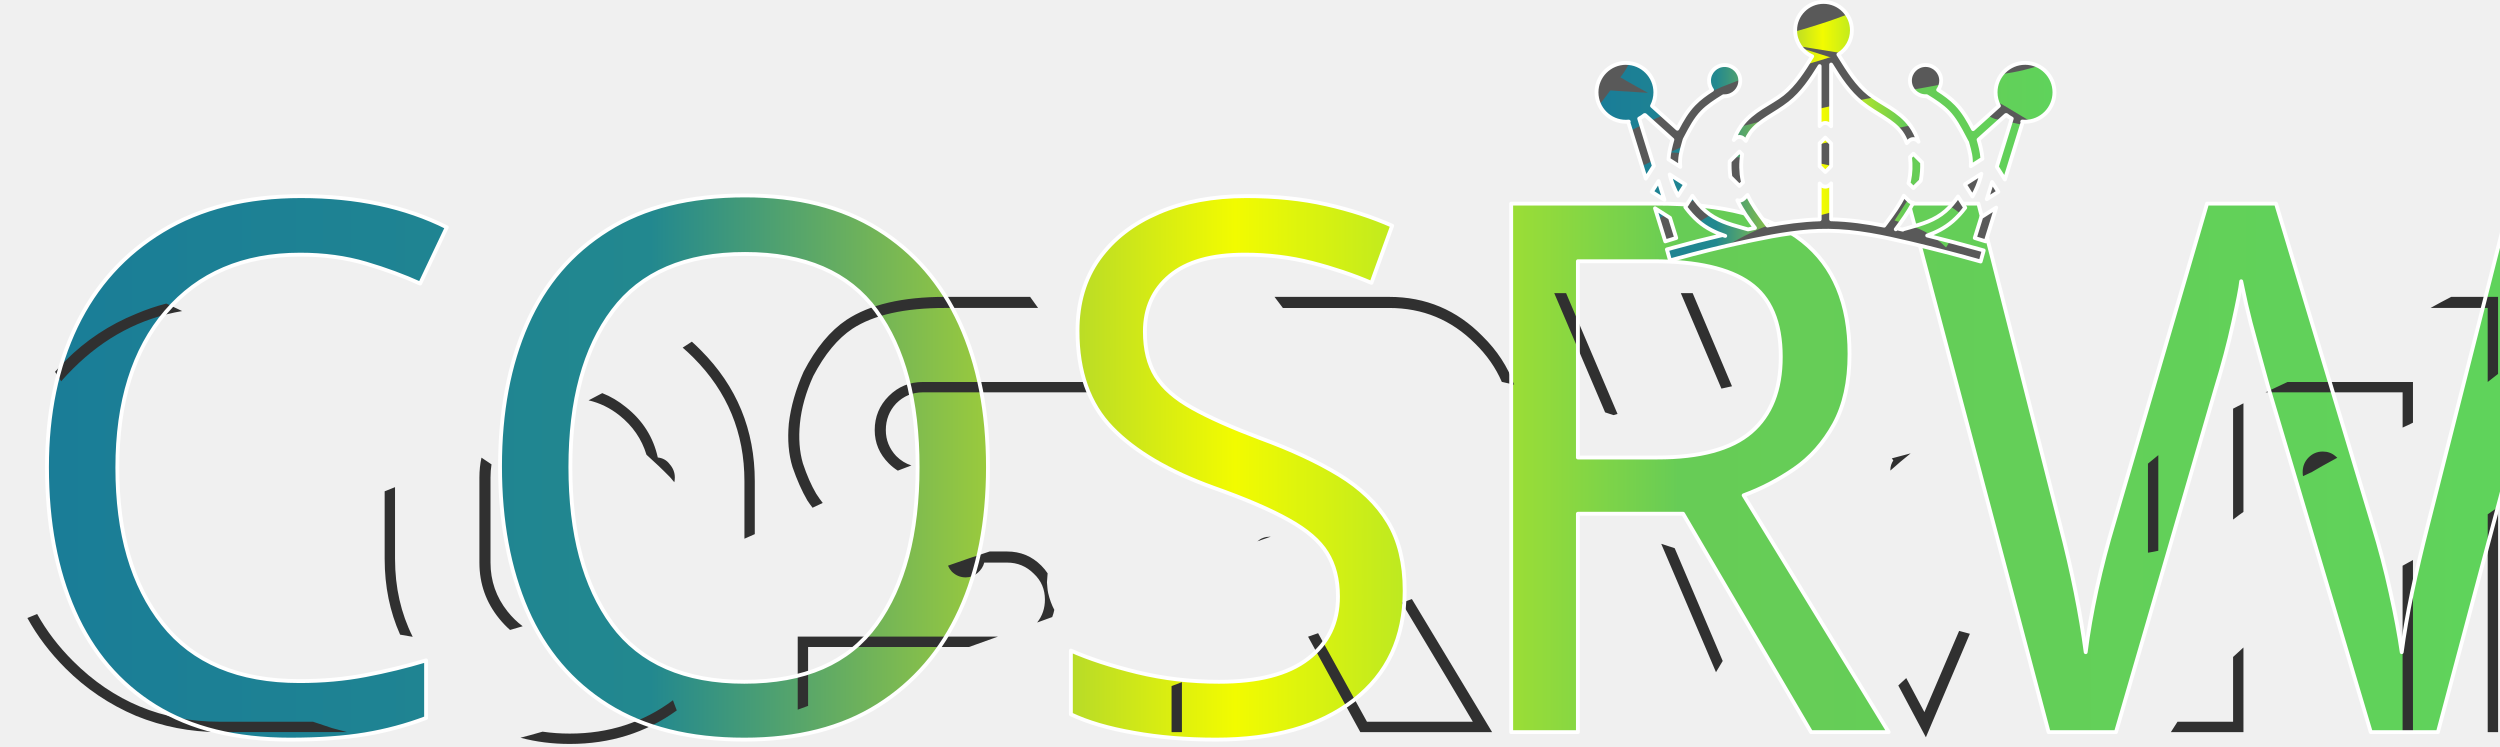
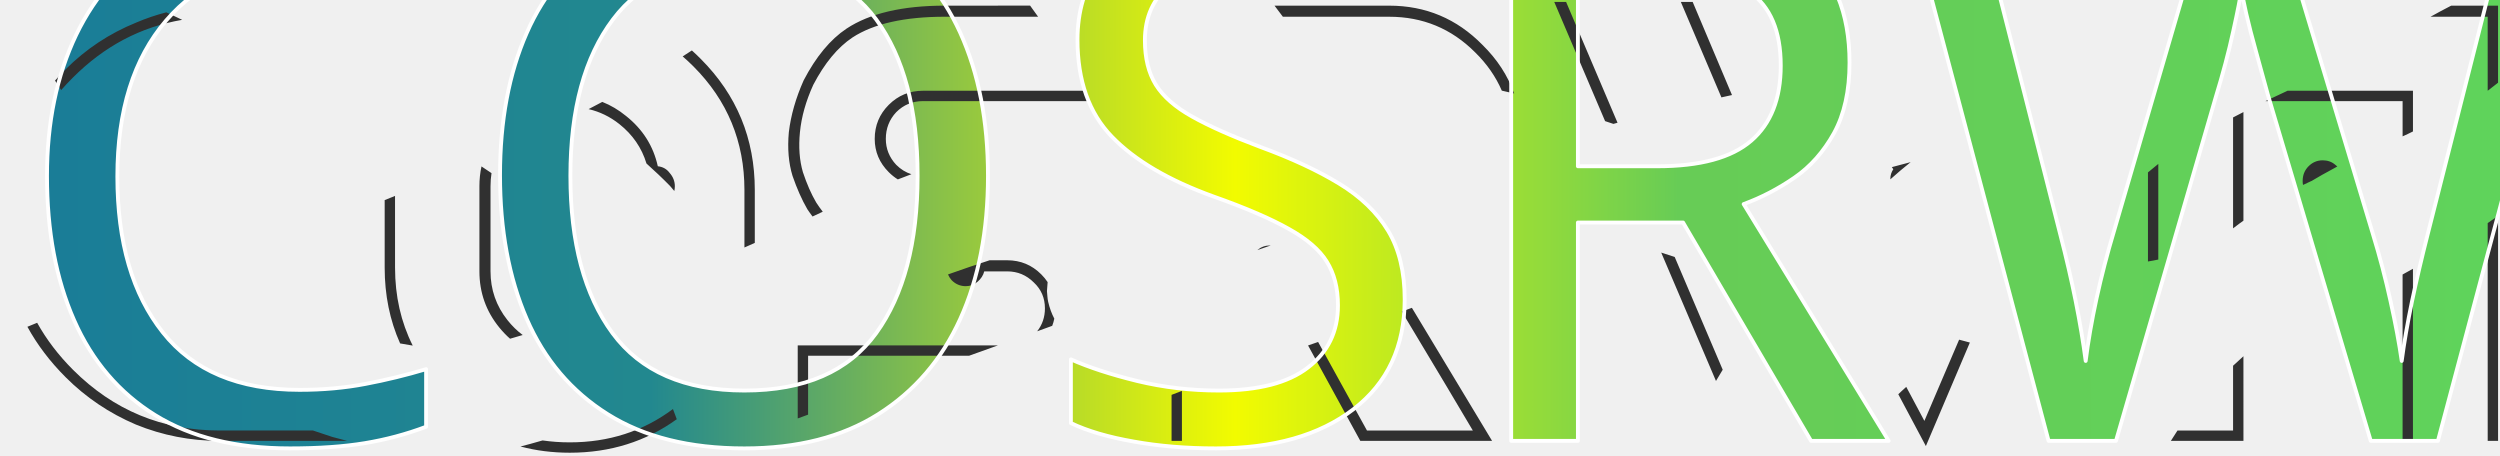
- <svg xmlns="http://www.w3.org/2000/svg" xmlns:xlink="http://www.w3.org/1999/xlink" width="648.424" height="193.655" viewBox="0 0 171.562 51.238" version="1.1" id="svg1">
+ <svg xmlns="http://www.w3.org/2000/svg" xmlns:xlink="http://www.w3.org/1999/xlink" width="648.424" height="118.12" viewBox="0 0 171.562 31.253" version="1.1" id="svg1">
  <defs id="defs1">
    <linearGradient id="linearGradient183">
      <stop style="stop-color:#197c98;stop-opacity:1;" offset="0" id="stop179" />
      <stop style="stop-color:#22888f;stop-opacity:1;" offset="0.261" id="stop180" />
      <stop style="stop-color:#f2fb00;stop-opacity:1;" offset="0.494" id="stop181" />
      <stop style="stop-color:#67cc56;stop-opacity:1;" offset="0.671" id="stop182" />
      <stop style="stop-color:#5fd35b;stop-opacity:1;" offset="1" id="stop183" />
    </linearGradient>
    <linearGradient xlink:href="#linearGradient183" id="linearGradient86" x1="47.085" y1="119.778" x2="219.177" y2="119.778" gradientUnits="userSpaceOnUse" />
-     <linearGradient xlink:href="#linearGradient183" id="linearGradient53" x1="156.911" y1="93.206" x2="188.336" y2="93.206" gradientUnits="userSpaceOnUse" />
+     <linearGradient xlink:href="#linearGradient183" id="linearGradient53" x1="156.911" y1="93.206" x2="188.336" y2="93.206" gradientUnits="userSpaceOnUse" gradientTransform="matrix(1.225429,0,0,1.225429,-38.13346,-24.53218)" />
  </defs>
-   <g id="layer1" transform="translate(-47.34991,-84.16596)">
+   <g id="layer1" transform="translate(-47.34991,-104.1513)">
    <text xml:space="preserve" style="font-size:25.4px;font-family:'Robot Rocket';-inkscape-font-specification:'Robot Rocket, Normal';writing-mode:lr-tb;direction:ltr;fill:url(#linearGradient86);fill-opacity:1;stroke:none;stroke-width:0.794;stroke-linecap:square;stroke-linejoin:round;stroke-dasharray:none;stroke-opacity:1" x="47.482" y="134.408" id="text85-2">
      <tspan id="tspan85-0" style="font-style:normal;font-variant:normal;font-weight:normal;font-stretch:normal;font-size:50.8px;font-family:exwayer;-inkscape-font-specification:'exwayer, Normal';font-variant-ligatures:normal;font-variant-caps:normal;font-variant-numeric:normal;font-variant-east-asian:normal;fill:url(#linearGradient86);stroke:none;stroke-width:0.794;stroke-dasharray:none" x="47.482" y="134.408">COSRWA</tspan>
    </text>
    <path id="text85" style="font-size:25.4px;font-family:'Robot Rocket';-inkscape-font-specification:'Robot Rocket, Normal';writing-mode:lr-tb;direction:ltr;fill:#303030;fill-opacity:1;stroke:none;stroke-width:0.794;stroke-linecap:square;stroke-linejoin:round;stroke-dasharray:none;stroke-opacity:1" d="m 154.01,104.284 3.49,8.18 c 0.191,0.063 0.381,0.127 0.572,0.19 0.093,-0.027 0.187,-0.053 0.281,-0.08 l -3.53,-8.291 z m 8.687,0 2.785,6.55 c 0.242,-0.053 0.484,-0.107 0.726,-0.16 l -2.698,-6.39 z m 52.869,0.254 c -0.479,0.244 -0.951,0.501 -1.421,0.762 h 3.923 v 5.078 c 0.003,-0.002 0.007,-0.004 0.01,-0.006 0.234,-0.181 0.468,-0.363 0.701,-0.545 v -5.289 h -3.214 z m -103.364,5.2e-4 c -2.913,0 -5.164,0.525 -6.756,1.575 -1.118,0.745 -2.1,1.93 -2.947,3.556 -0.542,1.219 -0.88,2.405 -1.016,3.556 -0.102,1.118 -0.017,2.116 0.254,2.997 0.305,0.881 0.643,1.643 1.016,2.286 0.115,0.172 0.234,0.34 0.358,0.501 0.233,-0.11 0.466,-0.219 0.699,-0.329 -0.154,-0.197 -0.303,-0.407 -0.447,-0.63 -0.339,-0.576 -0.643,-1.27 -0.914,-2.083 -0.237,-0.813 -0.305,-1.727 -0.204,-2.743 0.102,-1.05 0.407,-2.134 0.915,-3.251 0.779,-1.49 1.676,-2.574 2.692,-3.251 1.456,-0.948 3.573,-1.423 6.35,-1.423 h 6.387 c -0.184,-0.253 -0.367,-0.506 -0.548,-0.762 z m 22.611,0 c 0.192,0.254 0.383,0.508 0.574,0.762 h 7.296 c 2.303,0 4.268,0.813 5.893,2.439 0.81,0.793 1.421,1.671 1.836,2.633 0.283,0.06 0.565,0.125 0.846,0.193 -0.442,-1.234 -1.166,-2.345 -2.174,-3.334 -1.761,-1.795 -3.895,-2.692 -6.401,-2.692 z m -76.048,0.458 c -0.707,0.182 -1.403,0.419 -2.087,0.711 -1.829,0.745 -3.438,1.812 -4.826,3.2 -0.253,0.253 -0.495,0.51 -0.726,0.773 0.14,0.217 0.28,0.434 0.422,0.651 0.256,-0.294 0.527,-0.583 0.812,-0.865 2.151,-2.151 4.648,-3.469 7.49,-3.954 -0.362,-0.171 -0.723,-0.343 -1.085,-0.515 z m 36.064,2.616 c -0.209,0.139 -0.419,0.276 -0.631,0.41 0.249,0.215 0.494,0.441 0.733,0.681 2.337,2.337 3.505,5.165 3.505,8.484 v 3.948 c 0.237,-0.105 0.474,-0.21 0.711,-0.315 v -3.633 c 0,-3.522 -1.236,-6.519 -3.708,-8.992 -0.2,-0.203 -0.403,-0.397 -0.61,-0.583 z m 15.85,2.767 c -0.914,0 -1.693,0.322 -2.337,0.965 -0.643,0.643 -0.965,1.422 -0.965,2.337 0,0.881 0.322,1.643 0.965,2.286 0.195,0.195 0.401,0.36 0.621,0.496 0.31,-0.121 0.621,-0.24 0.933,-0.357 -0.387,-0.121 -0.735,-0.336 -1.046,-0.647 -0.474,-0.508 -0.711,-1.101 -0.711,-1.778 0,-0.711 0.237,-1.321 0.711,-1.829 0.508,-0.508 1.118,-0.762 1.829,-0.762 h 11.482 c -0.128,-0.236 -0.254,-0.473 -0.377,-0.712 z m 93.654,0 c -0.487,0.226 -0.972,0.458 -1.458,0.685 -0.018,0.009 -0.036,0.018 -0.055,0.026 h 9.409 v 2.419 c 0.239,-0.107 0.477,-0.218 0.711,-0.337 v -2.794 z m -115.652,0.765 c -0.303,0.161 -0.608,0.321 -0.912,0.48 -0.009,0.005 -0.019,0.01 -0.028,0.015 0.768,0.177 1.472,0.52 2.11,1.026 0.915,0.726 1.536,1.628 1.863,2.707 0.555,0.497 1.098,1.009 1.62,1.544 0.098,0.113 0.195,0.227 0.29,0.342 0.024,-0.105 0.036,-0.214 0.036,-0.325 0,-0.339 -0.118,-0.644 -0.356,-0.915 -0.203,-0.271 -0.474,-0.423 -0.813,-0.457 -0.305,-1.389 -1.033,-2.54 -2.184,-3.454 -0.508,-0.415 -1.05,-0.736 -1.627,-0.963 z m -30.488,0.413 c -0.072,0.034 -0.142,0.072 -0.212,0.108 0.071,-0.036 0.141,-0.072 0.212,-0.108 z m 143.113,0.285 c -0.238,0.121 -0.475,0.244 -0.711,0.368 v 7.612 c 0.137,-0.103 0.274,-0.207 0.411,-0.312 0.1,-0.072 0.2,-0.143 0.3,-0.214 z m 5.436,3.311 c -0.373,0 -0.694,0.135 -0.965,0.406 -0.271,0.271 -0.407,0.61 -0.407,1.016 0,0.092 0.008,0.181 0.025,0.267 0.196,-0.09 0.391,-0.181 0.585,-0.274 -0.018,0.014 -0.028,0.022 -0.03,0.024 0.004,-0.002 0.04,-0.025 0.111,-0.068 0.224,-0.134 0.445,-0.262 0.672,-0.39 0.041,-0.023 0.083,-0.046 0.125,-0.068 0.296,-0.165 0.594,-0.326 0.89,-0.489 -0.044,-0.042 -0.091,-0.082 -0.142,-0.12 -0.237,-0.203 -0.525,-0.305 -0.864,-0.305 z m -28.273,0.124 c -0.43,0.117 -0.861,0.231 -1.292,0.343 l 0.101,0.143 c -0.135,0.203 -0.203,0.423 -0.203,0.66 0,0.012 2.5e-4,0.023 5.2e-4,0.035 0.453,-0.408 0.918,-0.802 1.394,-1.181 z m 16.995,0.122 c -0.234,0.198 -0.472,0.392 -0.711,0.583 v 6.113 c 0.237,-0.036 0.474,-0.081 0.711,-0.134 z m -115.073,0.172 c -0.095,0.435 -0.142,0.888 -0.142,1.36 v 5.842 c 0,1.456 0.457,2.743 1.371,3.861 0.229,0.28 0.472,0.534 0.731,0.762 0.06,-0.018 0.121,-0.035 0.183,-0.053 0.229,-0.065 0.457,-0.132 0.685,-0.202 -0.382,-0.284 -0.728,-0.623 -1.04,-1.015 -0.779,-0.982 -1.168,-2.1 -1.168,-3.353 v -5.842 c 0,-0.309 0.023,-0.609 0.068,-0.899 -0.226,-0.158 -0.456,-0.312 -0.688,-0.461 z m -5.933,2.024 c -0.069,0.028 -0.138,0.057 -0.207,0.085 -0.168,0.067 -0.336,0.134 -0.504,0.201 v 4.638 c 0,1.883 0.353,3.616 1.06,5.199 0.287,0.055 0.576,0.105 0.865,0.149 -0.809,-1.613 -1.213,-3.395 -1.213,-5.348 z m 144.323,1.37 c -0.236,0.166 -0.474,0.33 -0.712,0.494 v 14.947 h 0.712 z m -84.278,2.03 c -0.331,0 -0.622,0.107 -0.873,0.321 0.308,-0.107 0.616,-0.214 0.923,-0.321 -0.017,-4.7e-4 -0.033,-5.2e-4 -0.05,-5.2e-4 z m 26.847,0.488 3.759,8.812 c 0.152,-0.258 0.307,-0.515 0.462,-0.771 l -3.295,-7.738 c -0.309,-0.1 -0.618,-0.201 -0.927,-0.303 z m -46.085,0.528 c -0.922,0.294 -1.836,0.612 -2.749,0.934 -0.037,0.013 -0.073,0.027 -0.11,0.041 0.059,0.14 0.143,0.272 0.253,0.397 0.271,0.271 0.593,0.407 0.965,0.407 0.305,0 0.575,-0.102 0.812,-0.305 0.237,-0.203 0.39,-0.44 0.457,-0.711 h 1.575 c 0.711,0 1.32,0.254 1.828,0.762 0.508,0.474 0.762,1.067 0.762,1.778 0,0.595 -0.178,1.12 -0.534,1.573 0.345,-0.125 0.689,-0.25 1.034,-0.376 0.061,-0.159 0.109,-0.323 0.143,-0.493 -0.18,-0.34 -0.32,-0.722 -0.421,-1.154 -0.056,-0.241 -0.056,-0.491 -0.083,-0.737 0.02,-0.205 0.029,-0.411 0.046,-0.617 -0.124,-0.187 -0.27,-0.365 -0.439,-0.533 -0.643,-0.643 -1.422,-0.965 -2.337,-0.965 z m 97.674,0.584 c -0.237,0.132 -0.473,0.264 -0.711,0.394 v 11.417 h 0.711 z m -68.698,2.68 c -0.231,0.086 -0.462,0.172 -0.693,0.257 2.501,4.165 4.126,6.886 4.875,8.163 h -7.265 l -3.353,-6.077 c -0.23,0.08 -0.459,0.161 -0.689,0.241 l 3.585,6.547 h 9.043 z m -94.343,1.026 c -0.223,0.091 -0.446,0.183 -0.669,0.275 0.677,1.236 1.552,2.39 2.623,3.461 1.389,1.389 2.997,2.473 4.826,3.251 1.829,0.745 3.742,1.117 5.74,1.117 H 71.172 c -0.345,-0.088 -0.688,-0.179 -1.03,-0.273 -0.44,-0.14 -0.878,-0.286 -1.314,-0.438 h -6.411 c -3.929,0 -7.281,-1.389 -10.058,-4.166 -1.001,-1.001 -1.822,-2.078 -2.462,-3.229 z m 131.897,1.159 -2.384,5.575 -1.245,-2.336 c -0.115,0.107 -0.231,0.214 -0.347,0.319 -0.067,0.063 -0.133,0.126 -0.199,0.189 l 1.893,3.555 3.019,-7.104 c -0.103,-0.027 -0.206,-0.055 -0.31,-0.083 -0.143,-0.038 -0.285,-0.076 -0.428,-0.114 z m -79.702,0.393 v 5.014 c 0.237,-0.087 0.474,-0.174 0.712,-0.261 v -4.042 h 11.047 c 0.66,-0.238 1.322,-0.475 1.983,-0.711 z m 99.213,0.745 c -0.24,0.214 -0.477,0.432 -0.711,0.652 v 4.446 h -3.815 c -0.155,0.235 -0.307,0.472 -0.455,0.711 h 4.982 z m -72.847,2.378 c -0.237,0.091 -0.474,0.182 -0.711,0.272 v 3.158 h 0.711 z m -34.929,1.245 c -2.04,1.525 -4.401,2.287 -7.082,2.287 -0.639,0 -1.26,-0.044 -1.864,-0.132 -0.016,0.005 -0.032,0.009 -0.048,0.013 -0.632,0.177 -1.008,0.291 -1.469,0.403 1.071,0.285 2.198,0.427 3.381,0.427 2.774,0 5.223,-0.767 7.345,-2.3 -0.086,-0.234 -0.173,-0.466 -0.263,-0.698 z" />
    <text xml:space="preserve" style="font-size:25.4px;font-family:'Robot Rocket';-inkscape-font-specification:'Robot Rocket, Normal';writing-mode:lr-tb;direction:ltr;fill:none;fill-opacity:1;stroke:#ffffff;stroke-width:0.265;stroke-linecap:square;stroke-linejoin:round;stroke-dasharray:none;stroke-opacity:1" x="47.482" y="134.408" id="text85-8">
      <tspan id="tspan85-8" style="font-style:normal;font-variant:normal;font-weight:normal;font-stretch:normal;font-size:50.8px;font-family:exwayer;-inkscape-font-specification:'exwayer, Normal';font-variant-ligatures:normal;font-variant-caps:normal;font-variant-numeric:normal;font-variant-east-asian:normal;fill:none;fill-opacity:1;stroke:#ffffff;stroke-width:0.265;stroke-dasharray:none;stroke-opacity:1" x="47.482" y="134.408">COSRWA</tspan>
    </text>
-     <path id="path44-5" style="baseline-shift:baseline;display:inline;overflow:visible;vector-effect:none;fill:url(#linearGradient53);stroke-width:0.788;stroke-linecap:square;stroke-linejoin:round;enable-background:accumulate;stop-color:#000000" d="m 172.489,84.298 a 1.947,1.947 0 0 0 -1.948,1.947 1.947,1.947 0 0 0 1.171,1.786 l -0.003,0.005 c -0.612,0.986 -1.203,1.926 -2.034,2.585 -0.831,0.658 -2.074,1.106 -2.846,2.188 -0.209,0.292 -0.373,0.618 -0.496,0.963 l 0.087,-0.087 a 0.417,0.417 0 0 1 0.295,-0.122 0.417,0.417 0 0 1 0.295,0.122 l 0.149,0.149 c 0.086,-0.208 0.189,-0.4 0.309,-0.568 0.587,-0.822 1.724,-1.258 2.696,-2.028 0.889,-0.705 1.493,-1.628 2.058,-2.536 v 4.118 l 0.093,-0.093 a 0.417,0.417 0 0 1 0.295,-0.122 0.417,0.417 0 0 1 0.295,0.122 l 0.105,0.105 v -4.236 c 0.585,0.941 1.201,1.91 2.125,2.642 0.971,0.77 2.109,1.206 2.696,2.028 0.15,0.21 0.273,0.456 0.37,0.724 l 0.158,-0.158 a 0.417,0.417 0 0 1 0.295,-0.122 0.417,0.417 0 0 1 0.295,0.122 l 0.059,0.059 c -0.127,-0.389 -0.304,-0.757 -0.537,-1.082 -0.773,-1.082 -2.016,-1.53 -2.846,-2.188 -0.831,-0.658 -1.422,-1.599 -2.034,-2.585 l -0.082,-0.132 a 1.947,1.947 0 0 0 0.928,-1.659 1.947,1.947 0 0 0 -1.947,-1.947 z m -13.559,4.183 a 2.019,2.019 0 0 0 -2.019,2.02 2.019,2.019 0 0 0 2.019,2.02 2.019,2.019 0 0 0 0.192,-0.011 2.019,2.019 0 0 1 -0.04,0.006 l 1.209,3.905 0.555,-0.87 -1.006,-3.246 a 2.019,2.019 0 0 0 0.367,-0.243 2.019,2.019 0 0 1 -0.064,0.055 l 0.1,-0.053 1.874,1.687 c -0.112,0.399 -0.236,0.844 -0.266,1.349 l 0.809,0.516 c -0.069,-0.587 0.067,-1.056 0.225,-1.616 l 0.072,-0.254 v -4.07e-4 l 0.086,-0.164 c 0.34,-0.646 0.666,-1.255 1.125,-1.729 0.385,-0.398 0.906,-0.742 1.465,-1.083 h 4.1e-4 a 1.071,1.071 0 0 0 0.07,0.002 1.071,1.071 0 0 0 1.071,-1.071 1.071,1.071 0 0 0 -1.071,-1.071 1.071,1.071 0 0 0 -1.071,1.071 1.071,1.071 0 0 0 0.207,0.633 c -0.443,0.283 -0.872,0.593 -1.238,0.971 -0.499,0.516 -0.835,1.114 -1.142,1.695 l -1.738,-1.565 a 2.019,2.019 0 0 0 0.228,-0.931 2.019,2.019 0 0 0 -2.02,-2.02 z m 27.387,0 a 2.019,2.019 0 0 0 -2.02,2.02 2.019,2.019 0 0 0 0.228,0.931 l -1.773,1.597 c -0.312,-0.591 -0.651,-1.202 -1.159,-1.727 -0.366,-0.378 -0.795,-0.688 -1.238,-0.971 a 1.071,1.071 0 0 0 0.207,-0.633 1.071,1.071 0 0 0 -1.071,-1.071 1.071,1.071 0 0 0 -1.071,1.071 1.071,1.071 0 0 0 1.071,1.071 1.071,1.071 0 0 0 0.07,-0.002 h 4.1e-4 c 0.56,0.341 1.08,0.685 1.465,1.083 0.459,0.474 0.785,1.083 1.125,1.729 l 0.183,0.348 0.006,-0.003 0.021,0.074 c 0.154,0.546 0.287,1.006 0.23,1.573 l 0.802,-0.511 v -4.07e-4 c -0.034,-0.489 -0.154,-0.922 -0.264,-1.311 l 1.874,-1.687 0.1,0.053 a 2.019,2.019 0 0 1 -0.064,-0.055 2.019,2.019 0 0 0 0.367,0.243 l -1.026,3.311 0.555,0.87 1.23,-3.969 a 2.019,2.019 0 0 1 -0.04,-0.006 2.019,2.019 0 0 0 0.192,0.011 2.019,2.019 0 0 0 2.019,-2.02 2.019,2.019 0 0 0 -2.019,-2.02 z m -13.706,5.13 -0.388,0.388 v 1.581 l 0.389,0.389 0.399,-0.399 v -1.558 z m -5.895,0.958 -0.664,0.664 c -0.018,0.361 -0.002,0.723 0.045,1.073 l 0.62,0.62 0.249,-0.249 c -0.01,-0.039 -0.019,-0.079 -0.027,-0.119 -0.12,-0.562 -0.132,-1.2 -0.034,-1.8 z m 11.938,0.147 -0.23,0.23 c 0.067,0.543 0.047,1.108 -0.061,1.611 -0.013,0.061 -0.027,0.121 -0.043,0.18 l 0.335,0.335 0.508,-0.508 c 0.074,-0.402 0.106,-0.826 0.09,-1.251 z m 4.67,1.376 -1.109,0.707 c -0.006,0.014 -0.013,0.028 -0.02,0.042 l 0.517,0.811 c 0.249,-0.444 0.441,-0.901 0.558,-1.333 0.021,-0.076 0.039,-0.152 0.054,-0.226 z m -21.391,0.046 c 0.013,0.059 0.028,0.119 0.044,0.18 0.113,0.415 0.294,0.854 0.529,1.282 l 0.497,-0.779 z m -0.762,0.455 -0.469,0.736 0.869,0.554 z m 22.886,0.065 -0.365,1.177 0.793,-0.506 z m -11.045,0.092 -0.104,0.104 a 0.417,0.417 0 0 1 -0.589,0 l -0.094,-0.094 v 2.46 c -1.211,0.035 -2.406,0.204 -3.583,0.422 l -0.156,-0.209 c -0.462,-0.623 -0.902,-1.223 -1.209,-1.885 l -0.264,0.264 a 0.417,0.417 0 0 1 -0.439,0.096 c 0.331,0.704 0.777,1.315 1.211,1.901 -0.1,0.02 -0.2,0.041 -0.3,0.062 -0.059,0.012 -0.117,0.024 -0.176,0.037 l -0.374,-0.104 c -0.94,-0.262 -1.81,-0.512 -2.55,-1.157 -0.32,-0.278 -0.628,-0.647 -0.892,-1.042 l -0.491,0.77 v 4.06e-4 c 0.263,0.357 0.56,0.686 0.878,0.964 0.59,0.513 1.228,0.8 1.863,1.016 -0.063,-0.021 -0.125,-0.035 -0.188,-0.058 -1.151,0.268 -2.295,0.561 -3.433,0.879 l -0.38,0.106 0.212,0.758 0.379,-0.106 c 1.575,-0.439 3.164,-0.831 4.762,-1.174 l 0.02,0.006 0.002,-0.011 c 0.176,-0.038 0.352,-0.075 0.528,-0.112 1.726,-0.359 3.456,-0.659 5.18,-0.642 1.873,0.019 3.743,0.412 5.61,0.855 1.493,0.355 2.979,0.737 4.457,1.15 l 0.38,0.106 0.211,-0.759 -0.38,-0.106 c -1.162,-0.324 -2.328,-0.631 -3.499,-0.92 0.602,-0.213 1.204,-0.503 1.762,-0.989 0.306,-0.266 0.591,-0.58 0.846,-0.92 l -0.49,-0.768 c -0.257,0.377 -0.553,0.728 -0.86,0.995 -0.741,0.645 -1.61,0.895 -2.55,1.157 l -0.388,0.108 0.004,0.016 c -0.143,-0.033 -0.286,-0.065 -0.429,-0.096 -0.017,0.023 -0.035,0.046 -0.052,0.07 0.42,-0.566 0.857,-1.153 1.195,-1.821 a 0.417,0.417 0 0 1 -0.283,-0.122 l -0.359,-0.359 c -0.307,0.642 -0.736,1.226 -1.185,1.833 l -0.164,0.221 c -1.194,-0.236 -2.408,-0.41 -3.64,-0.437 z m 11.327,1.662 -1.028,0.655 -0.326,1.054 -0.116,0.377 0.752,0.232 0.116,-0.375 z m -23.413,0.049 0.587,1.894 0.116,0.375 0.752,-0.232 -0.116,-0.377 -0.311,-1.005 z" />
-     <path id="path44" style="baseline-shift:baseline;display:inline;overflow:visible;opacity:1;vector-effect:none;fill:#595959;stroke-width:0.788;stroke-linecap:square;stroke-linejoin:round;enable-background:accumulate;stop-color:#000000;stop-opacity:1" d="m 172.489,84.298 a 1.947,1.947 0 0 0 -1.948,1.947 1.947,1.947 0 0 0 0.002,0.086 c 0.594,-0.16 1.18,-0.351 1.767,-0.535 0.607,-0.188 1.203,-0.409 1.798,-0.631 a 1.947,1.947 0 0 0 -1.62,-0.867 z m 1.023,3.612 c -0.162,0.054 -0.324,0.107 -0.487,0.158 -0.549,0.173 -1.098,0.349 -1.652,0.505 -0.501,0.785 -1.019,1.51 -1.698,2.048 -0.831,0.658 -2.074,1.106 -2.846,2.188 -0.011,0.016 -0.022,0.032 -0.034,0.048 0.452,-0.12 0.906,-0.236 1.359,-0.351 0.059,-0.015 0.118,-0.03 0.177,-0.045 0.56,-0.394 1.229,-0.744 1.833,-1.223 0.889,-0.705 1.493,-1.629 2.058,-2.536 v 2.917 c 0.262,-0.059 0.525,-0.117 0.788,-0.174 v -2.849 c 0.536,0.863 1.099,1.75 1.902,2.456 0.342,-0.068 0.683,-0.135 1.025,-0.203 -0.109,-0.074 -0.213,-0.149 -0.312,-0.227 -0.831,-0.658 -1.423,-1.599 -2.034,-2.585 z m -14.583,0.571 a 2.019,2.019 0 0 0 -2.019,2.02 2.019,2.019 0 0 0 0.195,0.867 c 0.175,-0.224 0.347,-0.451 0.515,-0.681 0.273,-0.353 0.531,-0.718 0.81,-1.067 0.179,-0.235 0.365,-0.465 0.513,-0.721 0.029,-0.041 0.184,-0.343 0.198,-0.359 0.006,-0.015 0.011,-0.03 0.017,-0.045 a 2.019,2.019 0 0 0 -0.229,-0.013 z m 27.386,0 a 2.019,2.019 0 0 0 -1.599,0.787 c 0.125,-0.025 0.249,-0.051 0.374,-0.074 0.512,-0.076 1.02,-0.179 1.518,-0.323 0.209,-0.054 0.418,-0.11 0.626,-0.168 a 2.019,2.019 0 0 0 -0.918,-0.221 z m -6.825,0.146 a 1.071,1.071 0 0 0 -1.071,1.071 1.071,1.071 0 0 0 0.195,0.617 c 0.298,-0.055 0.597,-0.103 0.897,-0.155 0.338,-0.064 0.676,-0.125 1.014,-0.189 a 1.071,1.071 0 0 0 0.035,-0.272 1.071,1.071 0 0 0 -1.071,-1.071 z m -12.718,1.011 c -0.422,0.16 -0.839,0.334 -1.263,0.49 -0.397,0.173 -0.788,0.357 -1.177,0.547 -0.26,0.19 -0.507,0.395 -0.731,0.626 -0.499,0.516 -0.835,1.114 -1.142,1.695 l -1.014,-0.913 c -0.26,0.119 -0.52,0.238 -0.78,0.359 l 1.452,1.306 c -0.078,0.276 -0.161,0.575 -0.214,0.9 0.045,-0.022 0.091,-0.044 0.136,-0.066 0.259,-0.122 0.519,-0.241 0.781,-0.357 0.021,-0.075 0.042,-0.151 0.064,-0.229 l 0.072,-0.254 v -5.17e-4 l 0.086,-0.163 c 0.34,-0.646 0.666,-1.255 1.125,-1.73 0.385,-0.398 0.905,-0.742 1.465,-1.083 h 5.1e-4 a 1.071,1.071 0 0 0 0.07,0.003 1.071,1.071 0 0 0 1.071,-1.071 1.071,1.071 0 0 0 -0.002,-0.059 z m -6.788,3.128 c -0.239,0.117 -0.477,0.236 -0.714,0.356 l 0.757,2.442 c 0.239,-0.117 0.477,-0.235 0.716,-0.352 z m 18.461,0.008 c -0.294,0.06 -0.587,0.119 -0.881,0.178 0.098,0.099 0.187,0.203 0.266,0.314 0.15,0.21 0.274,0.456 0.37,0.724 l 0.158,-0.158 a 0.417,0.417 0 0 1 0.295,-0.122 0.417,0.417 0 0 1 0.295,0.122 l 0.059,0.059 c -0.127,-0.389 -0.304,-0.757 -0.536,-1.082 -0.008,-0.012 -0.017,-0.024 -0.025,-0.035 z m -5.541,1.132 c -0.078,0.017 -0.156,0.035 -0.235,0.053 -0.149,0.033 -0.298,0.061 -0.448,0.089 v 1.33 c 0.263,0.051 0.526,0.104 0.788,0.162 v -1.529 l -0.105,-0.105 z m 10.418,2.186 -1.109,0.707 c -0.006,0.014 -0.013,0.028 -0.02,0.042 l 0.517,0.81 c 0.249,-0.444 0.441,-0.901 0.558,-1.333 0.021,-0.076 0.039,-0.152 0.054,-0.226 z m 0.732,0.565 -0.365,1.177 0.793,-0.506 z m -5.398,0.414 c -0.002,4.59e-4 -0.003,6.07e-4 -0.005,0.001 l 0.002,0.002 z m -11.383,0.476 -0.155,0.155 c 0.063,-0.027 0.126,-0.054 0.19,-0.08 -0.012,-0.025 -0.024,-0.05 -0.035,-0.074 z m 14.447,0.104 c -0.164,0.241 -0.345,0.472 -0.534,0.676 0.24,0.153 0.472,0.318 0.693,0.498 0.115,-0.13 0.225,-0.266 0.331,-0.406 z m -18.044,0.217 c -0.166,0.071 -0.33,0.144 -0.494,0.22 l -0.183,0.287 v 5.17e-4 c 0.263,0.357 0.56,0.686 0.878,0.964 0.021,0.019 0.043,0.037 0.065,0.055 0.261,-0.163 0.525,-0.321 0.792,-0.474 -0.121,-0.082 -0.238,-0.173 -0.353,-0.272 -0.247,-0.215 -0.488,-0.485 -0.706,-0.779 z m 2.894,0.04 c 0.006,0.012 0.011,0.023 0.017,0.035 0.013,-0.006 0.026,-0.012 0.04,-0.019 a 0.417,0.417 0 0 1 -0.056,-0.017 z m 17.765,0.504 -1.028,0.655 -0.266,0.857 c 0.213,0.222 0.418,0.452 0.611,0.692 l 0.081,-0.261 z m -11.327,0.329 c -0.262,0.072 -0.524,0.143 -0.787,0.211 v 0.269 c -0.585,0.017 -1.167,0.065 -1.745,0.135 -0.264,0.051 -0.53,0.096 -0.797,0.135 -0.361,0.055 -0.727,0.092 -1.082,0.183 -0.524,0.175 -1.015,0.444 -1.516,0.673 -0.426,0.225 -0.85,0.456 -1.267,0.699 0.425,-0.099 0.852,-0.194 1.278,-0.286 l 0.02,0.006 0.002,-0.01 c 0.176,-0.038 0.352,-0.075 0.528,-0.112 1.726,-0.359 3.457,-0.659 5.181,-0.642 1.873,0.019 3.743,0.412 5.61,0.855 0.971,0.23 1.938,0.473 2.903,0.728 -0.227,-0.239 -0.465,-0.467 -0.708,-0.69 -0.174,-0.165 -0.359,-0.314 -0.553,-0.45 -0.158,-0.04 -0.315,-0.078 -0.473,-0.117 0.062,-0.022 0.124,-0.045 0.187,-0.069 -0.215,-0.131 -0.44,-0.249 -0.67,-0.357 -0.164,-0.065 -0.328,-0.127 -0.494,-0.188 -0.104,0.03 -0.209,0.059 -0.314,0.089 l -0.389,0.109 0.004,0.016 c -0.143,-0.033 -0.285,-0.065 -0.428,-0.096 0.098,-0.133 0.197,-0.266 0.295,-0.402 -0.264,-0.085 -0.53,-0.167 -0.796,-0.247 -0.061,0.083 -0.122,0.166 -0.183,0.249 l -0.164,0.222 c -1.194,-0.236 -2.408,-0.41 -3.64,-0.437 z m -11.39,0.164 c -0.157,0.096 -0.313,0.192 -0.469,0.288 l 0.36,1.162 0.116,0.375 0.621,-0.192 5.1e-4,-5.1e-4 c 0.039,-0.028 0.079,-0.055 0.118,-0.083 l -0.103,-0.334 -0.311,-1.005 z" />
-     <path id="path44-5-6" style="baseline-shift:baseline;display:inline;overflow:visible;vector-effect:none;fill:#595959;fill-opacity:1;stroke-width:0.788;stroke-linecap:square;stroke-linejoin:round;enable-background:accumulate;stop-color:#000000" d="m 170.886,87.351 a 1.947,1.947 0 0 0 0.094,0.125 c 0.94,0.292 1.878,0.588 2.815,0.888 -0.068,-0.108 -0.136,-0.218 -0.204,-0.328 l -0.082,-0.132 a 1.947,1.947 0 0 0 0.15,-0.102 c -0.923,-0.157 -1.848,-0.307 -2.773,-0.452 z m 7.915,1.528 a 1.071,1.071 0 0 0 -0.38,0.819 1.071,1.071 0 0 0 0.031,0.257 c 0.395,-0.275 0.788,-0.553 1.18,-0.833 -0.23,-0.072 -0.461,-0.14 -0.693,-0.205 -0.046,-0.013 -0.092,-0.025 -0.137,-0.038 z m -21.164,0.07 a 2.019,2.019 0 0 0 -0.718,1.367 c 1.175,0.071 2.35,0.145 3.525,0.222 -0.933,-0.493 -1.835,-1.04 -2.754,-1.56 -0.018,-0.01 -0.036,-0.02 -0.054,-0.029 z m 26.769,2.205 a 2.019,2.019 0 0 0 0.119,0.278 l -0.762,0.686 c 0.165,0.071 0.33,0.142 0.495,0.213 0.12,0.026 0.239,0.052 0.359,0.079 l 0.387,-0.348 0.1,0.053 a 2.019,2.019 0 0 1 -0.064,-0.055 2.019,2.019 0 0 0 0.367,0.243 l -0.079,0.255 c 0.431,0.09 0.602,0.127 0.775,0.16 l 0.063,-0.204 a 2.019,2.019 0 0 1 -0.039,-0.006 2.019,2.019 0 0 0 0.192,0.011 2.019,2.019 0 0 0 0.357,-0.032 c -0.608,-0.372 -1.22,-0.738 -1.834,-1.098 -0.144,-0.08 -0.289,-0.159 -0.434,-0.237 z m -24.718,3.312 0.104,0.335 c 0.314,0.122 0.628,0.246 0.94,0.372 l -0.202,-0.652 c -0.28,-0.019 -0.561,-0.037 -0.842,-0.055 z m 2.221,0.149 c -0.027,0.154 -0.047,0.315 -0.057,0.482 l 0.809,0.516 c -0.04,-0.34 -0.011,-0.64 0.051,-0.942 -0.268,-0.019 -0.535,-0.038 -0.803,-0.056 z m 4.436,0.325 -0.294,0.294 c -0.018,0.361 -0.002,0.723 0.044,1.073 l 0.584,0.584 c 0.052,-0.028 0.103,-0.055 0.155,-0.083 l 0.13,-0.13 c -0.01,-0.039 -0.019,-0.079 -0.027,-0.119 -0.106,-0.493 -0.128,-1.045 -0.065,-1.579 -0.174,-0.013 -0.35,-0.027 -0.528,-0.04 z m 12.862,1.346 c -0.171,0.232 -0.387,0.464 -0.653,0.688 l 0.101,0.101 0.507,-0.507 c 0.017,-0.093 0.032,-0.187 0.044,-0.282 z m 4.778,0.658 c -0.01,0.014 -0.02,0.028 -0.03,0.042 l -0.263,0.849 0.793,-0.506 -0.217,-0.341 c -0.094,-0.015 -0.188,-0.03 -0.282,-0.045 z m -5.985,0.657 c -0.307,0.642 -0.736,1.226 -1.185,1.833 l -0.164,0.222 c -0.43,-0.085 -0.863,-0.162 -1.298,-0.227 -0.132,0.114 -0.271,0.238 -0.424,0.376 -0.115,0.104 -0.228,0.21 -0.341,0.317 0.685,0.081 1.37,0.199 2.055,0.337 0.459,-0.733 0.915,-1.47 1.388,-2.195 0.085,-0.126 0.17,-0.252 0.255,-0.378 z m 6.338,0.812 -1.028,0.655 -0.327,1.054 -0.116,0.377 0.752,0.233 0.116,-0.375 z m -3.173,2.313 c -0.149,0.232 -0.297,0.466 -0.444,0.699 0.726,0.188 1.45,0.382 2.172,0.583 l 0.38,0.106 0.211,-0.759 -0.38,-0.106 c -0.645,-0.18 -1.291,-0.354 -1.939,-0.523 z" />
-     <path id="path44-5-68" style="baseline-shift:baseline;display:inline;overflow:visible;fill:none;fill-opacity:1;stroke:#ffffff;stroke-width:0.265;stroke-linecap:square;stroke-linejoin:round;stroke-dasharray:none;stroke-opacity:1;enable-background:accumulate;stop-color:#000000" d="m 172.489,84.298 a 1.947,1.947 0 0 0 -1.948,1.947 1.947,1.947 0 0 0 1.171,1.786 l -0.003,0.005 c -0.612,0.986 -1.203,1.926 -2.034,2.585 -0.831,0.658 -2.074,1.106 -2.846,2.188 -0.209,0.292 -0.373,0.618 -0.496,0.963 l 0.087,-0.087 a 0.417,0.417 0 0 1 0.295,-0.122 0.417,0.417 0 0 1 0.295,0.122 l 0.149,0.149 c 0.086,-0.208 0.189,-0.4 0.309,-0.568 0.587,-0.822 1.724,-1.258 2.696,-2.028 0.889,-0.705 1.493,-1.628 2.058,-2.536 v 4.118 l 0.093,-0.093 a 0.417,0.417 0 0 1 0.295,-0.122 0.417,0.417 0 0 1 0.295,0.122 l 0.105,0.105 v -4.236 c 0.585,0.941 1.201,1.91 2.125,2.642 0.971,0.77 2.109,1.206 2.696,2.028 0.15,0.21 0.273,0.456 0.37,0.724 l 0.158,-0.158 a 0.417,0.417 0 0 1 0.295,-0.122 0.417,0.417 0 0 1 0.295,0.122 l 0.059,0.059 c -0.127,-0.389 -0.304,-0.757 -0.537,-1.082 -0.773,-1.082 -2.016,-1.53 -2.846,-2.188 -0.831,-0.658 -1.422,-1.599 -2.034,-2.585 l -0.082,-0.132 a 1.947,1.947 0 0 0 0.928,-1.659 1.947,1.947 0 0 0 -1.947,-1.947 z m -13.559,4.183 a 2.019,2.019 0 0 0 -2.019,2.02 2.019,2.019 0 0 0 2.019,2.02 2.019,2.019 0 0 0 0.192,-0.011 2.019,2.019 0 0 1 -0.04,0.006 l 1.209,3.905 0.555,-0.87 -1.006,-3.246 a 2.019,2.019 0 0 0 0.367,-0.243 2.019,2.019 0 0 1 -0.064,0.055 l 0.1,-0.053 1.874,1.687 c -0.112,0.399 -0.236,0.844 -0.266,1.349 l 0.809,0.516 c -0.069,-0.587 0.067,-1.056 0.225,-1.616 l 0.072,-0.254 v -4.07e-4 l 0.086,-0.164 c 0.34,-0.646 0.666,-1.255 1.125,-1.729 0.385,-0.398 0.906,-0.742 1.465,-1.083 h 4.1e-4 a 1.071,1.071 0 0 0 0.07,0.002 1.071,1.071 0 0 0 1.071,-1.071 1.071,1.071 0 0 0 -1.071,-1.071 1.071,1.071 0 0 0 -1.071,1.071 1.071,1.071 0 0 0 0.207,0.633 c -0.443,0.283 -0.872,0.593 -1.238,0.971 -0.499,0.516 -0.835,1.114 -1.142,1.695 l -1.738,-1.565 a 2.019,2.019 0 0 0 0.228,-0.931 2.019,2.019 0 0 0 -2.02,-2.02 z m 27.387,0 a 2.019,2.019 0 0 0 -2.02,2.02 2.019,2.019 0 0 0 0.228,0.931 l -1.773,1.597 c -0.312,-0.591 -0.651,-1.202 -1.159,-1.727 -0.366,-0.378 -0.795,-0.688 -1.238,-0.971 a 1.071,1.071 0 0 0 0.207,-0.633 1.071,1.071 0 0 0 -1.071,-1.071 1.071,1.071 0 0 0 -1.071,1.071 1.071,1.071 0 0 0 1.071,1.071 1.071,1.071 0 0 0 0.07,-0.002 h 4.1e-4 c 0.56,0.341 1.08,0.685 1.465,1.083 0.459,0.474 0.785,1.083 1.125,1.729 l 0.183,0.348 0.006,-0.003 0.021,0.074 c 0.154,0.546 0.287,1.006 0.23,1.573 l 0.802,-0.511 v -4.07e-4 c -0.034,-0.489 -0.154,-0.922 -0.264,-1.311 l 1.874,-1.687 0.1,0.053 a 2.019,2.019 0 0 1 -0.064,-0.055 2.019,2.019 0 0 0 0.367,0.243 l -1.026,3.311 0.555,0.87 1.23,-3.969 a 2.019,2.019 0 0 1 -0.04,-0.006 2.019,2.019 0 0 0 0.192,0.011 2.019,2.019 0 0 0 2.019,-2.02 2.019,2.019 0 0 0 -2.019,-2.02 z m -13.706,5.13 -0.388,0.388 v 1.581 l 0.389,0.389 0.399,-0.399 v -1.558 z m -5.895,0.958 -0.664,0.664 c -0.018,0.361 -0.002,0.723 0.045,1.073 l 0.62,0.62 0.249,-0.249 c -0.01,-0.039 -0.019,-0.079 -0.027,-0.119 -0.12,-0.562 -0.132,-1.2 -0.034,-1.8 z m 11.938,0.147 -0.23,0.23 c 0.067,0.543 0.047,1.108 -0.061,1.611 -0.013,0.061 -0.027,0.121 -0.043,0.18 l 0.335,0.335 0.508,-0.508 c 0.074,-0.402 0.106,-0.826 0.09,-1.251 z m 4.67,1.376 -1.109,0.707 c -0.006,0.014 -0.013,0.028 -0.02,0.042 l 0.517,0.811 c 0.249,-0.444 0.441,-0.901 0.558,-1.333 0.021,-0.076 0.039,-0.152 0.054,-0.226 z m -21.391,0.046 c 0.013,0.059 0.028,0.119 0.044,0.18 0.113,0.415 0.294,0.854 0.529,1.282 l 0.497,-0.779 z m -0.762,0.455 -0.469,0.736 0.869,0.554 z m 22.886,0.065 -0.365,1.177 0.793,-0.506 z m -11.045,0.092 -0.104,0.104 a 0.417,0.417 0 0 1 -0.589,0 l -0.094,-0.094 v 2.46 c -1.211,0.035 -2.406,0.204 -3.583,0.422 l -0.156,-0.209 c -0.462,-0.623 -0.902,-1.223 -1.209,-1.885 l -0.264,0.264 a 0.417,0.417 0 0 1 -0.439,0.096 c 0.331,0.704 0.777,1.315 1.211,1.901 -0.1,0.02 -0.2,0.041 -0.3,0.062 -0.059,0.012 -0.117,0.024 -0.176,0.037 l -0.374,-0.104 c -0.94,-0.262 -1.81,-0.512 -2.55,-1.157 -0.32,-0.278 -0.628,-0.647 -0.892,-1.042 l -0.491,0.77 v 4.06e-4 c 0.263,0.357 0.56,0.686 0.878,0.964 0.59,0.513 1.228,0.8 1.863,1.016 -0.063,-0.021 -0.125,-0.035 -0.188,-0.058 -1.151,0.268 -2.295,0.561 -3.433,0.879 l -0.38,0.106 0.212,0.758 0.379,-0.106 c 1.575,-0.439 3.164,-0.831 4.762,-1.174 l 0.02,0.006 0.002,-0.011 c 0.176,-0.038 0.352,-0.075 0.528,-0.112 1.726,-0.359 3.456,-0.659 5.18,-0.642 1.873,0.019 3.743,0.412 5.61,0.855 1.493,0.355 2.979,0.737 4.457,1.15 l 0.38,0.106 0.211,-0.759 -0.38,-0.106 c -1.162,-0.324 -2.328,-0.631 -3.499,-0.92 0.602,-0.213 1.204,-0.503 1.762,-0.989 0.306,-0.266 0.591,-0.58 0.846,-0.92 l -0.49,-0.768 c -0.257,0.377 -0.553,0.728 -0.86,0.995 -0.741,0.645 -1.61,0.895 -2.55,1.157 l -0.388,0.108 0.004,0.016 c -0.143,-0.033 -0.286,-0.065 -0.429,-0.096 -0.017,0.023 -0.035,0.046 -0.052,0.07 0.42,-0.566 0.857,-1.153 1.195,-1.821 a 0.417,0.417 0 0 1 -0.283,-0.122 l -0.359,-0.359 c -0.307,0.642 -0.736,1.226 -1.185,1.833 l -0.164,0.221 c -1.194,-0.236 -2.408,-0.41 -3.64,-0.437 z m 11.327,1.662 -1.028,0.655 -0.326,1.054 -0.116,0.377 0.752,0.232 0.116,-0.375 z m -23.413,0.049 0.587,1.894 0.116,0.375 0.752,-0.232 -0.116,-0.377 -0.311,-1.005 z" />
  </g>
</svg>
